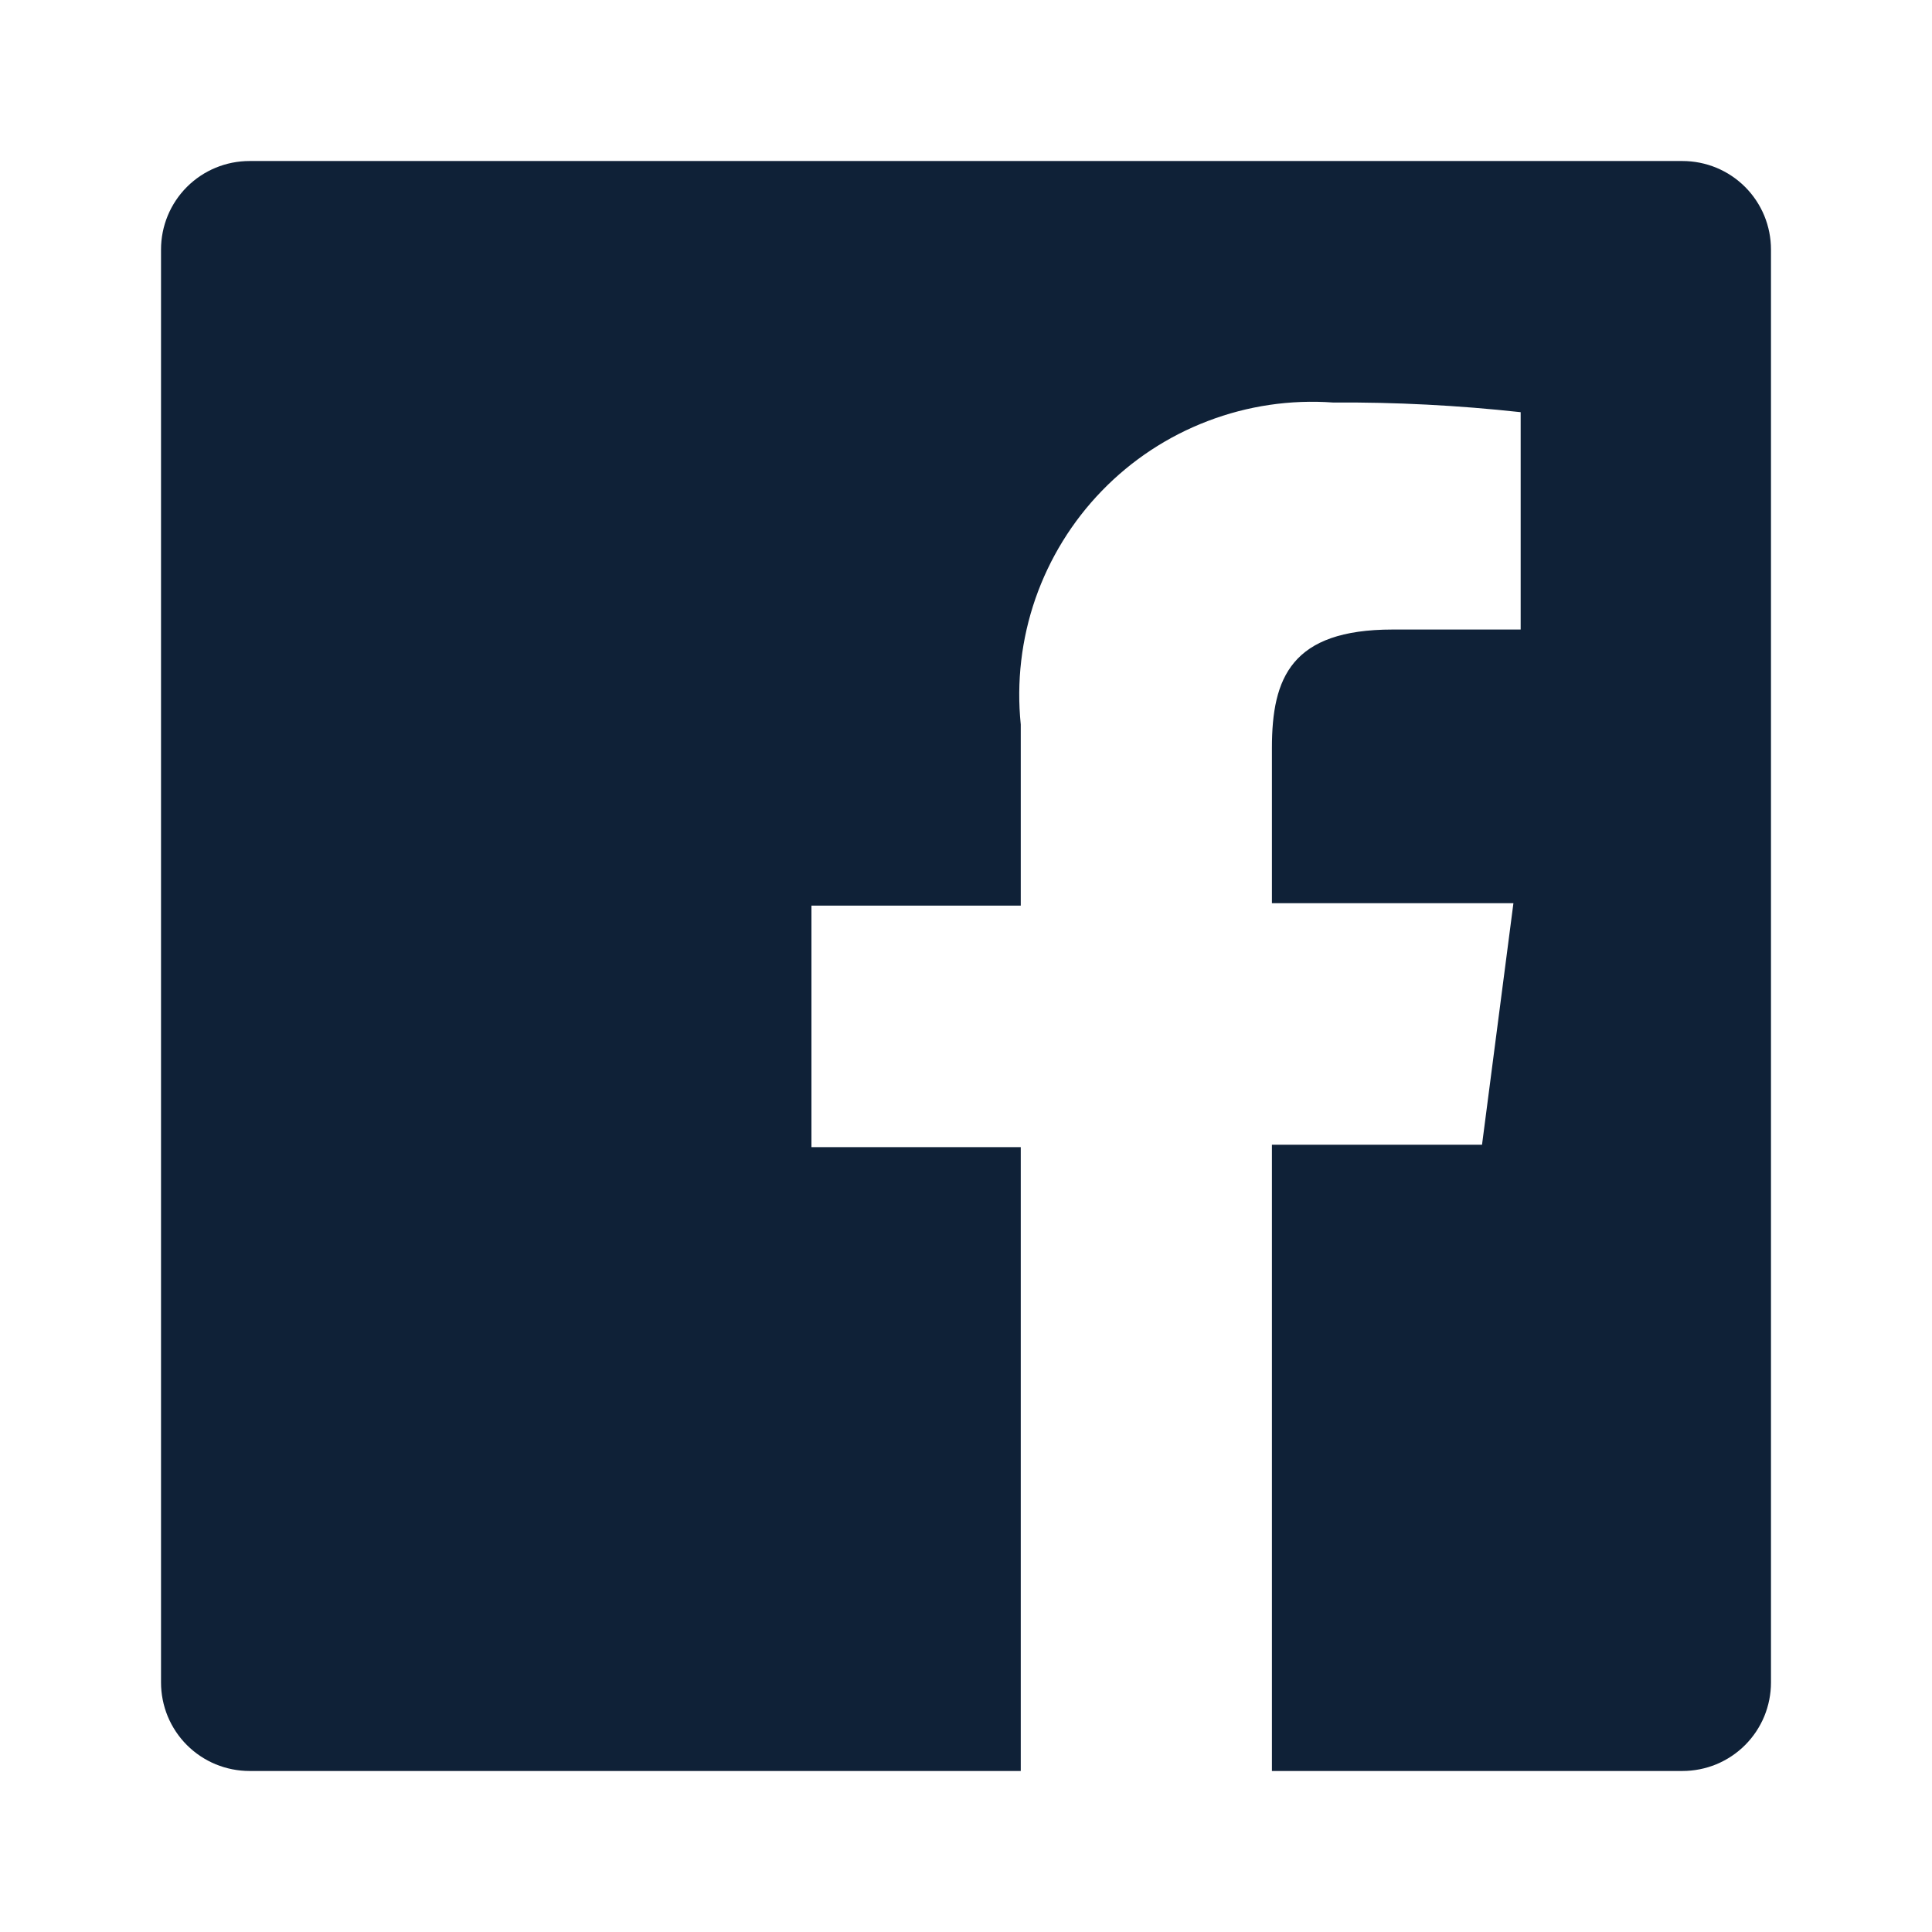
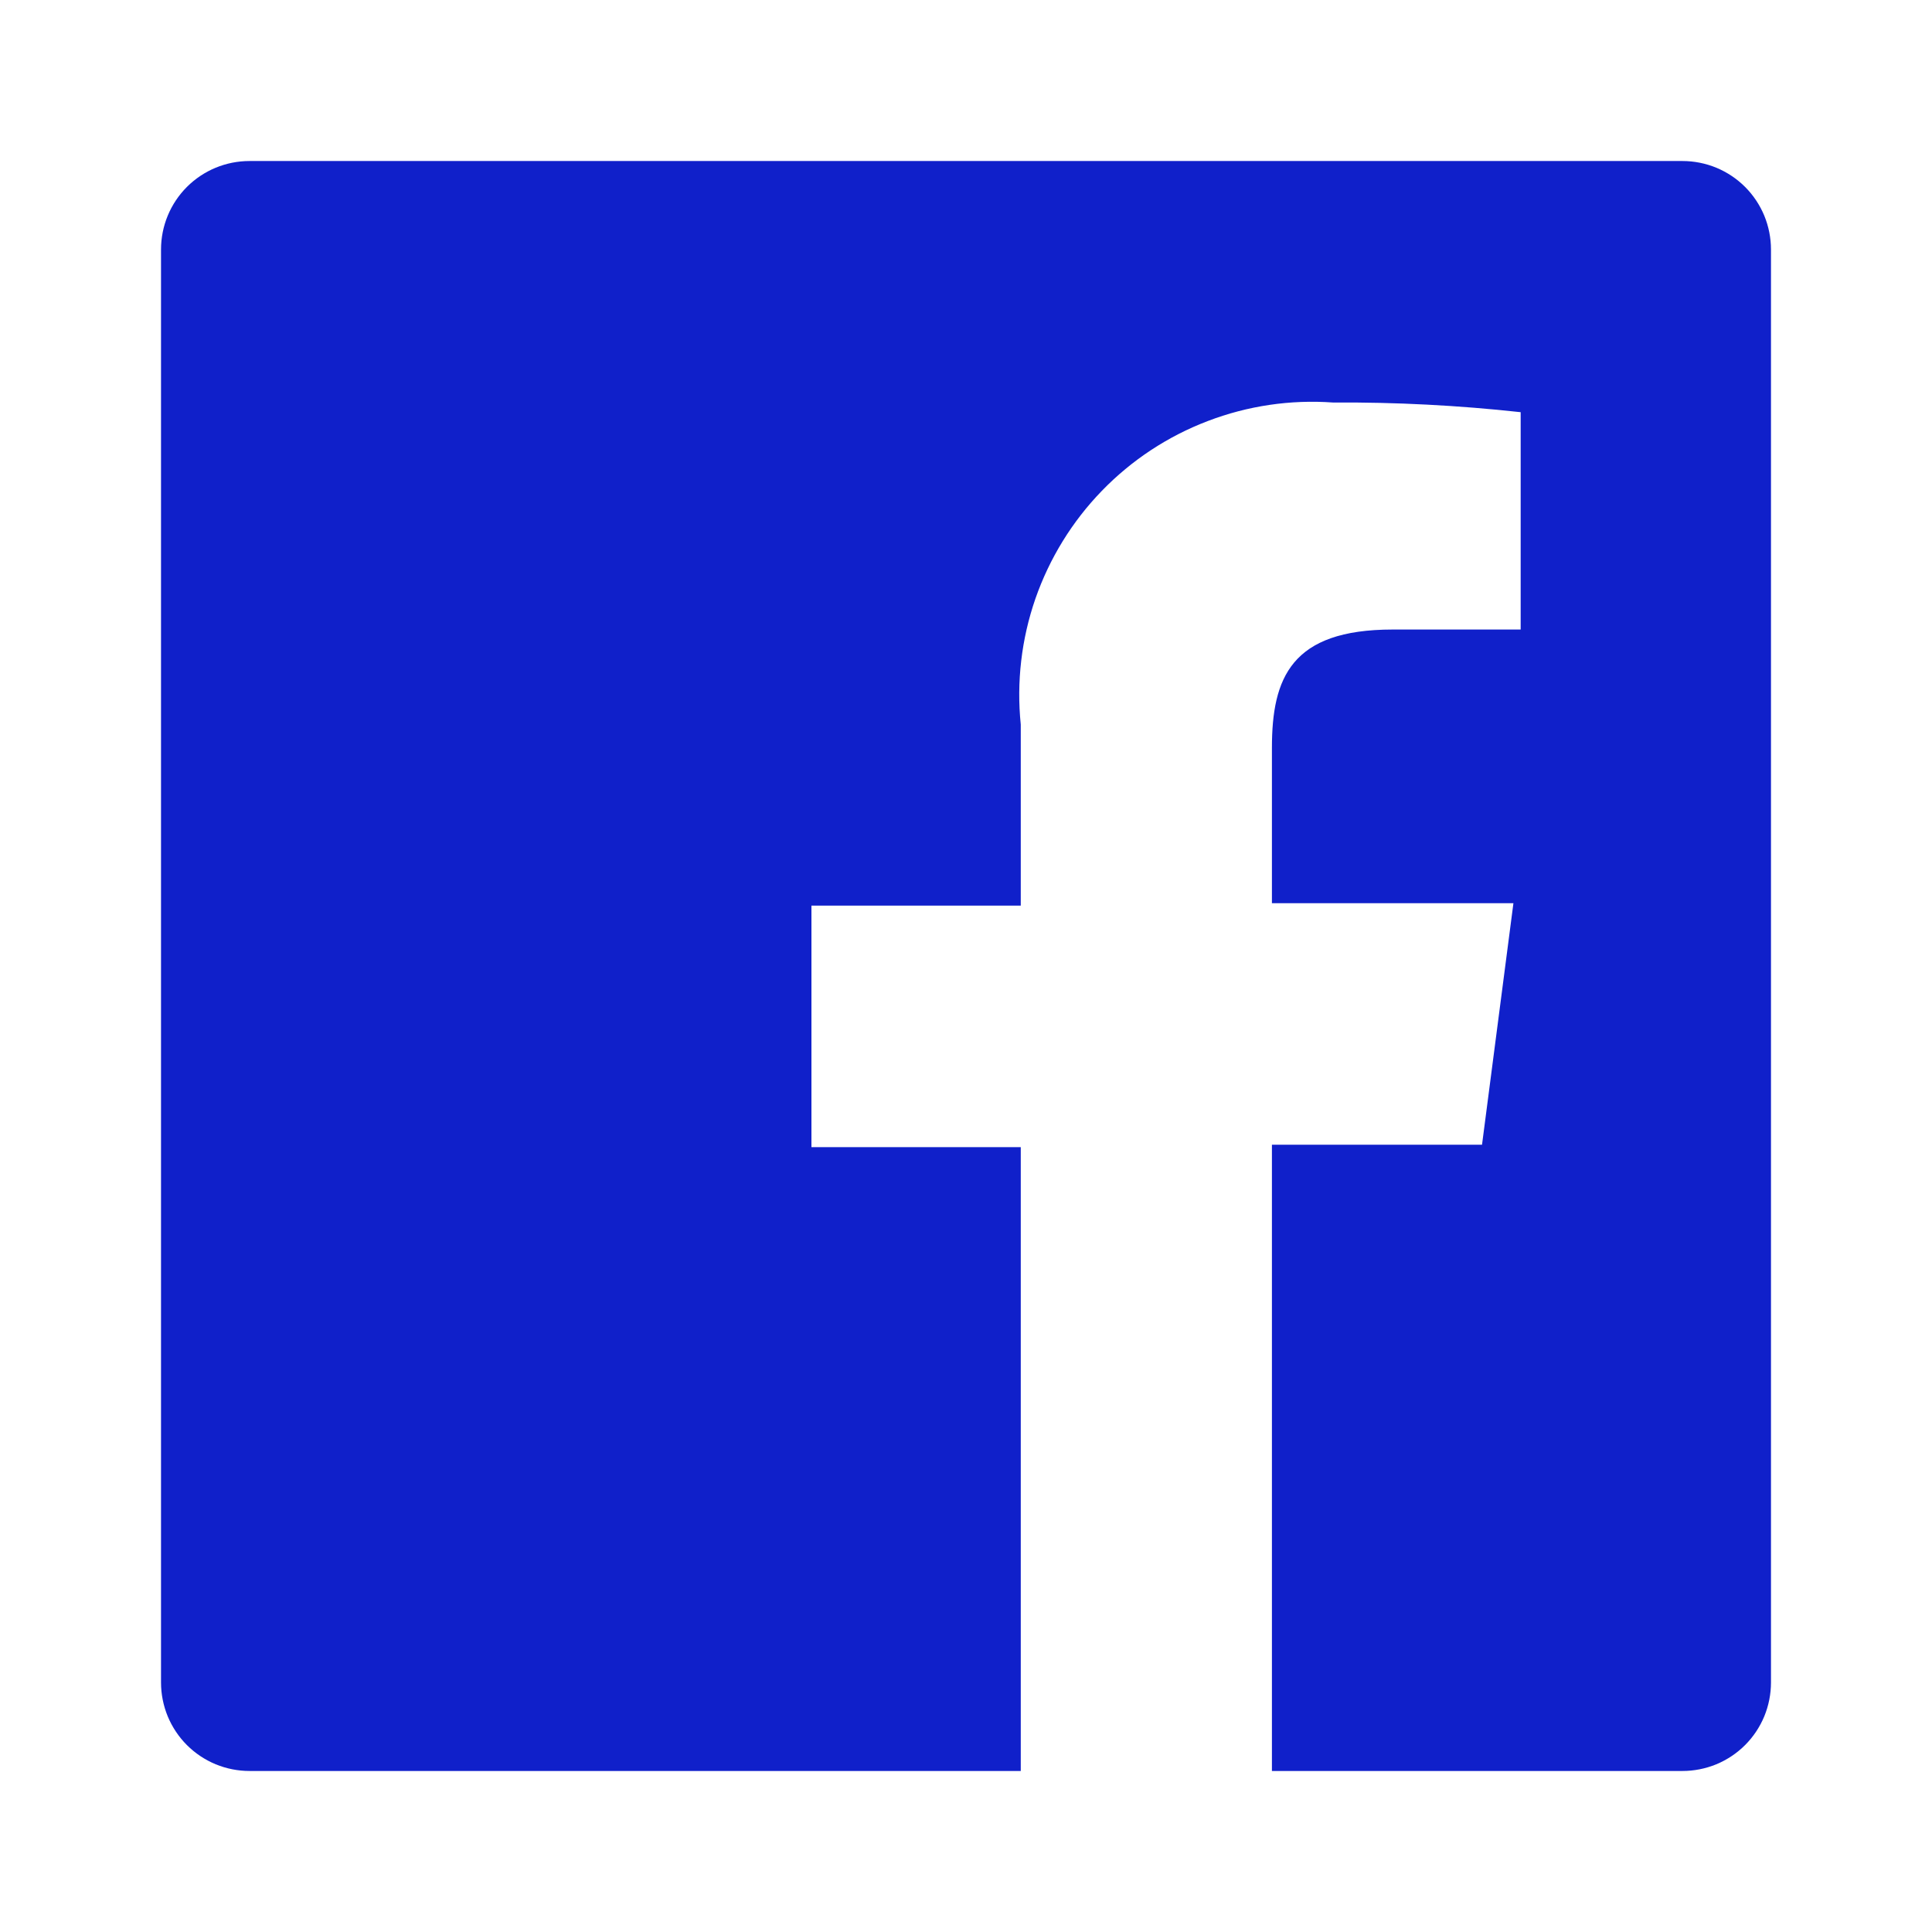
<svg xmlns="http://www.w3.org/2000/svg" width="32" height="32" viewBox="0 0 32 32" fill="none">
-   <path d="M27.867 2.667H4.133C3.744 2.667 3.371 2.821 3.096 3.096C2.821 3.371 2.667 3.744 2.667 4.133V27.867C2.667 28.059 2.705 28.25 2.778 28.428C2.852 28.606 2.96 28.768 3.096 28.904C3.232 29.04 3.394 29.148 3.572 29.222C3.75 29.295 3.941 29.333 4.133 29.333H16.907V19H13.44V15H16.907V12C16.835 11.296 16.918 10.584 17.15 9.915C17.383 9.247 17.758 8.637 18.251 8.129C18.744 7.62 19.342 7.226 20.004 6.974C20.665 6.721 21.374 6.616 22.08 6.667C23.118 6.66 24.155 6.714 25.187 6.827V10.427H23.067C21.387 10.427 21.067 11.227 21.067 12.387V14.96H25.067L24.547 18.96H21.067V29.333H27.867C28.059 29.333 28.25 29.295 28.428 29.222C28.606 29.148 28.768 29.04 28.904 28.904C29.04 28.768 29.148 28.606 29.222 28.428C29.295 28.25 29.333 28.059 29.333 27.867V4.133C29.333 3.941 29.295 3.75 29.222 3.572C29.148 3.394 29.04 3.232 28.904 3.096C28.768 2.96 28.606 2.852 28.428 2.778C28.25 2.705 28.059 2.667 27.867 2.667V2.667Z" fill="#0F2137" />
+   <path d="M27.867 2.667H4.133C3.744 2.667 3.371 2.821 3.096 3.096C2.821 3.371 2.667 3.744 2.667 4.133V27.867C2.667 28.059 2.705 28.25 2.778 28.428C2.852 28.606 2.96 28.768 3.096 28.904C3.232 29.04 3.394 29.148 3.572 29.222C3.75 29.295 3.941 29.333 4.133 29.333H16.907V19H13.44V15H16.907V12C16.835 11.296 16.918 10.584 17.15 9.915C17.383 9.247 17.758 8.637 18.251 8.129C18.744 7.62 19.342 7.226 20.004 6.974C20.665 6.721 21.374 6.616 22.08 6.667C23.118 6.66 24.155 6.714 25.187 6.827V10.427H23.067C21.387 10.427 21.067 11.227 21.067 12.387V14.96H25.067L24.547 18.96H21.067V29.333H27.867C28.059 29.333 28.25 29.295 28.428 29.222C28.606 29.148 28.768 29.04 28.904 28.904C29.04 28.768 29.148 28.606 29.222 28.428C29.295 28.25 29.333 28.059 29.333 27.867V4.133C29.333 3.941 29.295 3.75 29.222 3.572C29.148 3.394 29.04 3.232 28.904 3.096C28.768 2.96 28.606 2.852 28.428 2.778C28.25 2.705 28.059 2.667 27.867 2.667V2.667Z" fill="#1020ca" />
</svg>
